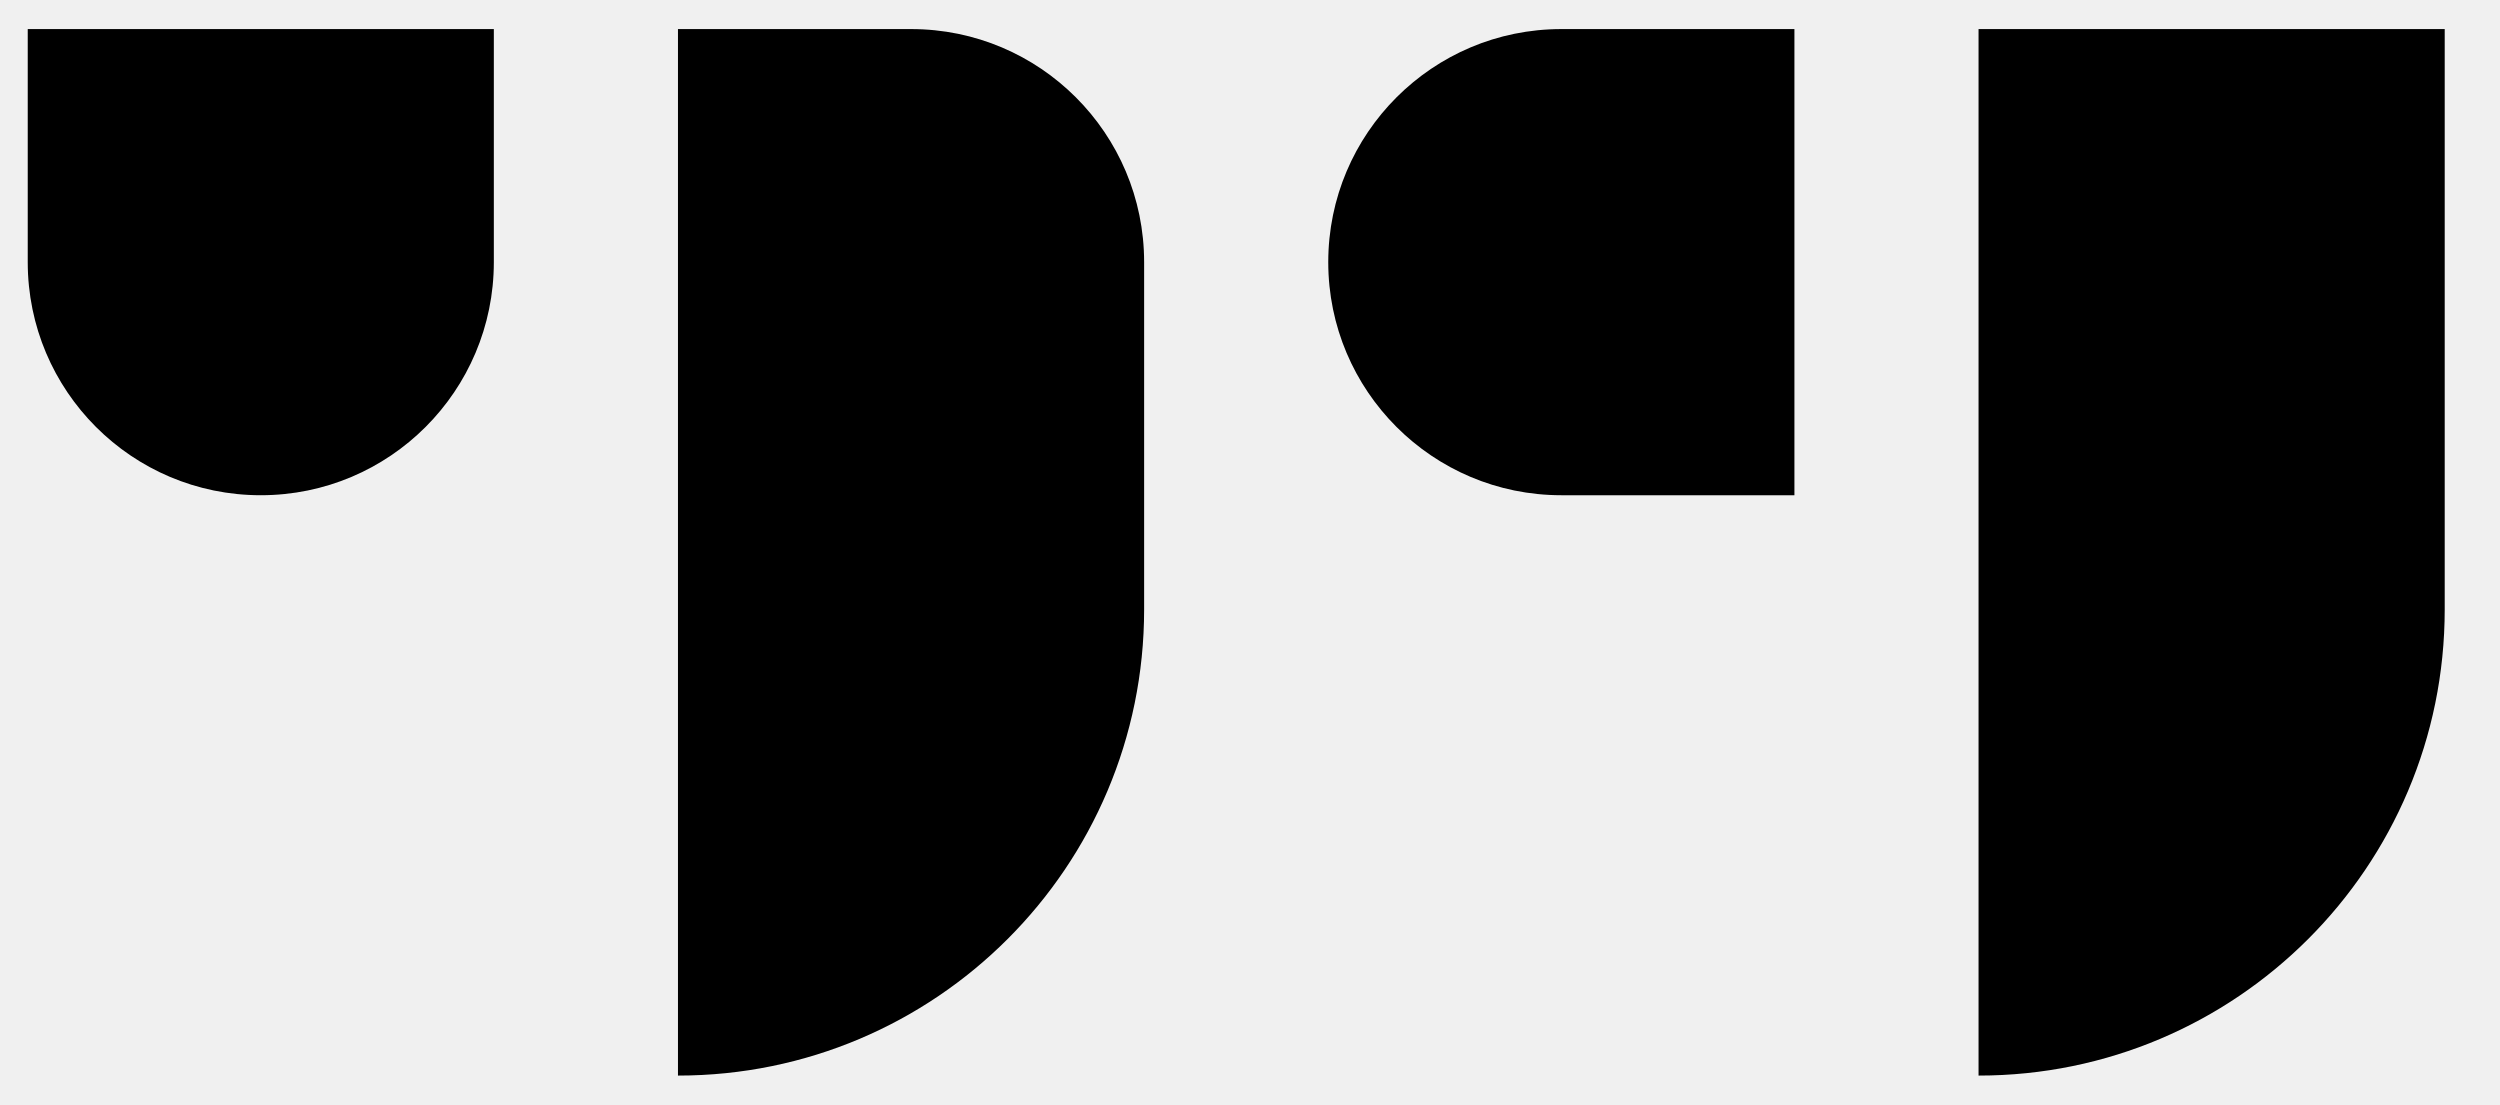
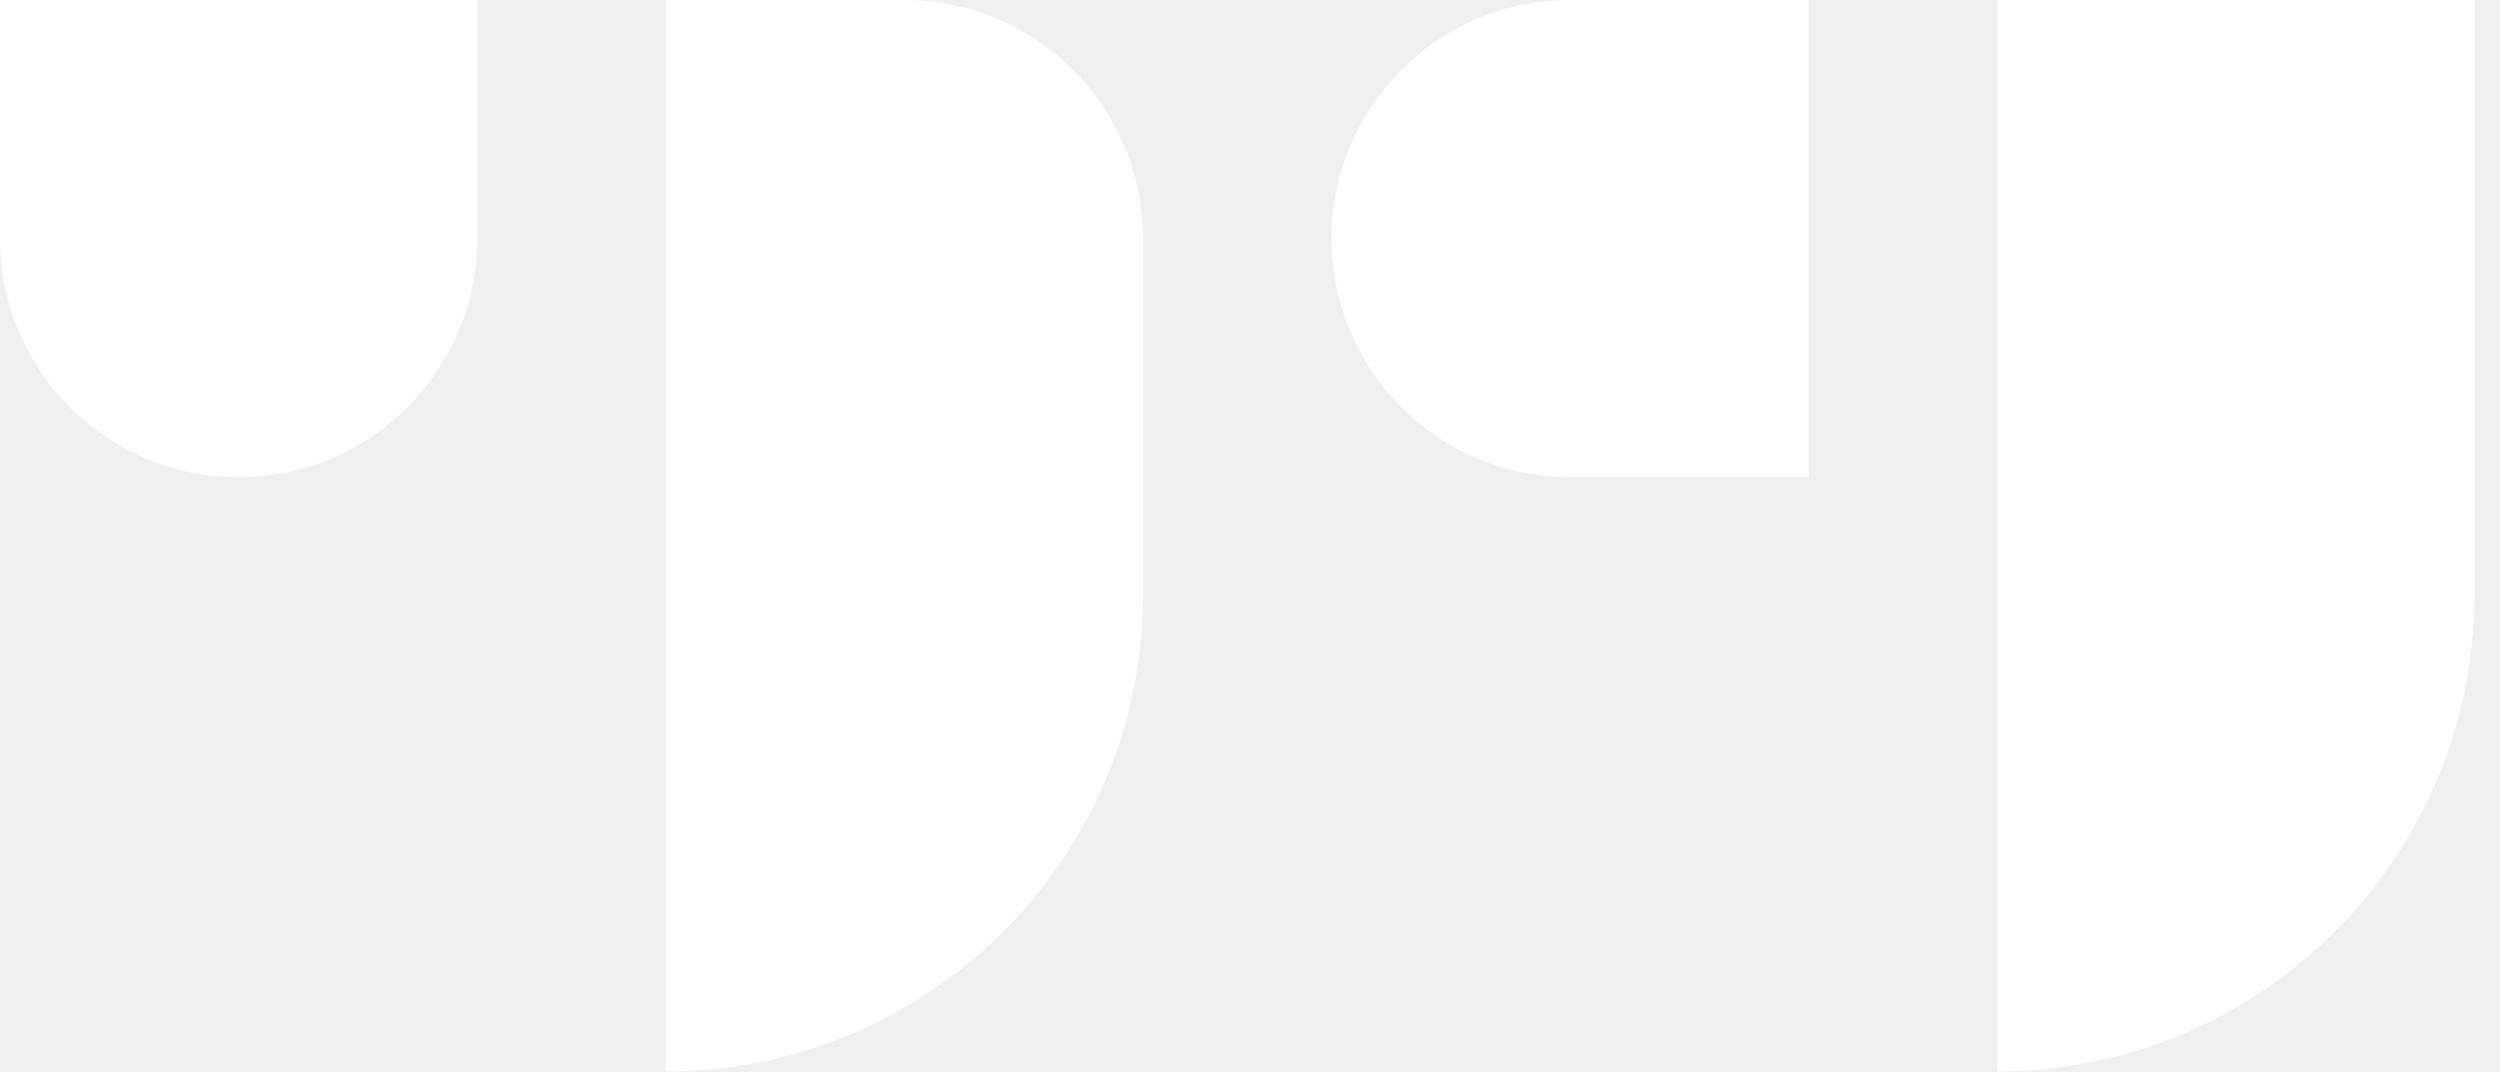
- <svg xmlns="http://www.w3.org/2000/svg" width="none" height="none" viewBox="0 0 43 19" fill="none">
-   <path fill-rule="evenodd" clip-rule="evenodd" d="M0.477 0.5H8.494V4.509C8.494 6.723 6.7 8.518 4.485 8.518C2.271 8.518 0.477 6.723 0.477 4.509V0.5ZM15.67 0.5H11.661V18.5C16.09 18.5 19.679 14.91 19.679 10.482V4.509C19.679 2.295 17.884 0.5 15.67 0.5ZM42.049 0.5H34.031V18.5C38.459 18.5 42.049 14.91 42.049 10.482V0.5ZM26.855 0.5C24.641 0.5 22.846 2.295 22.846 4.509C22.846 6.723 24.641 8.518 26.855 8.518H30.864V0.5H26.855Z" fill="currentColor" />
+ <svg xmlns="http://www.w3.org/2000/svg" width="42" height="18" viewBox="0 0 42 18" fill="none">
+   <path id="Union" fill-rule="evenodd" clip-rule="evenodd" d="M0 0H8.018V4.009C8.018 6.223 6.223 8.018 4.009 8.018C1.795 8.018 0 6.223 0 4.009V0ZM15.194 0H11.185V18C15.613 18 19.203 14.41 19.203 9.982V4.009C19.203 1.795 17.408 0 15.194 0ZM41.572 0H33.555V18C37.983 18 41.572 14.41 41.572 9.982V0ZM26.379 0C24.165 0 22.37 1.795 22.37 4.009C22.37 6.223 24.165 8.018 26.379 8.018H30.387V0H26.379Z" fill="white" />
</svg>
